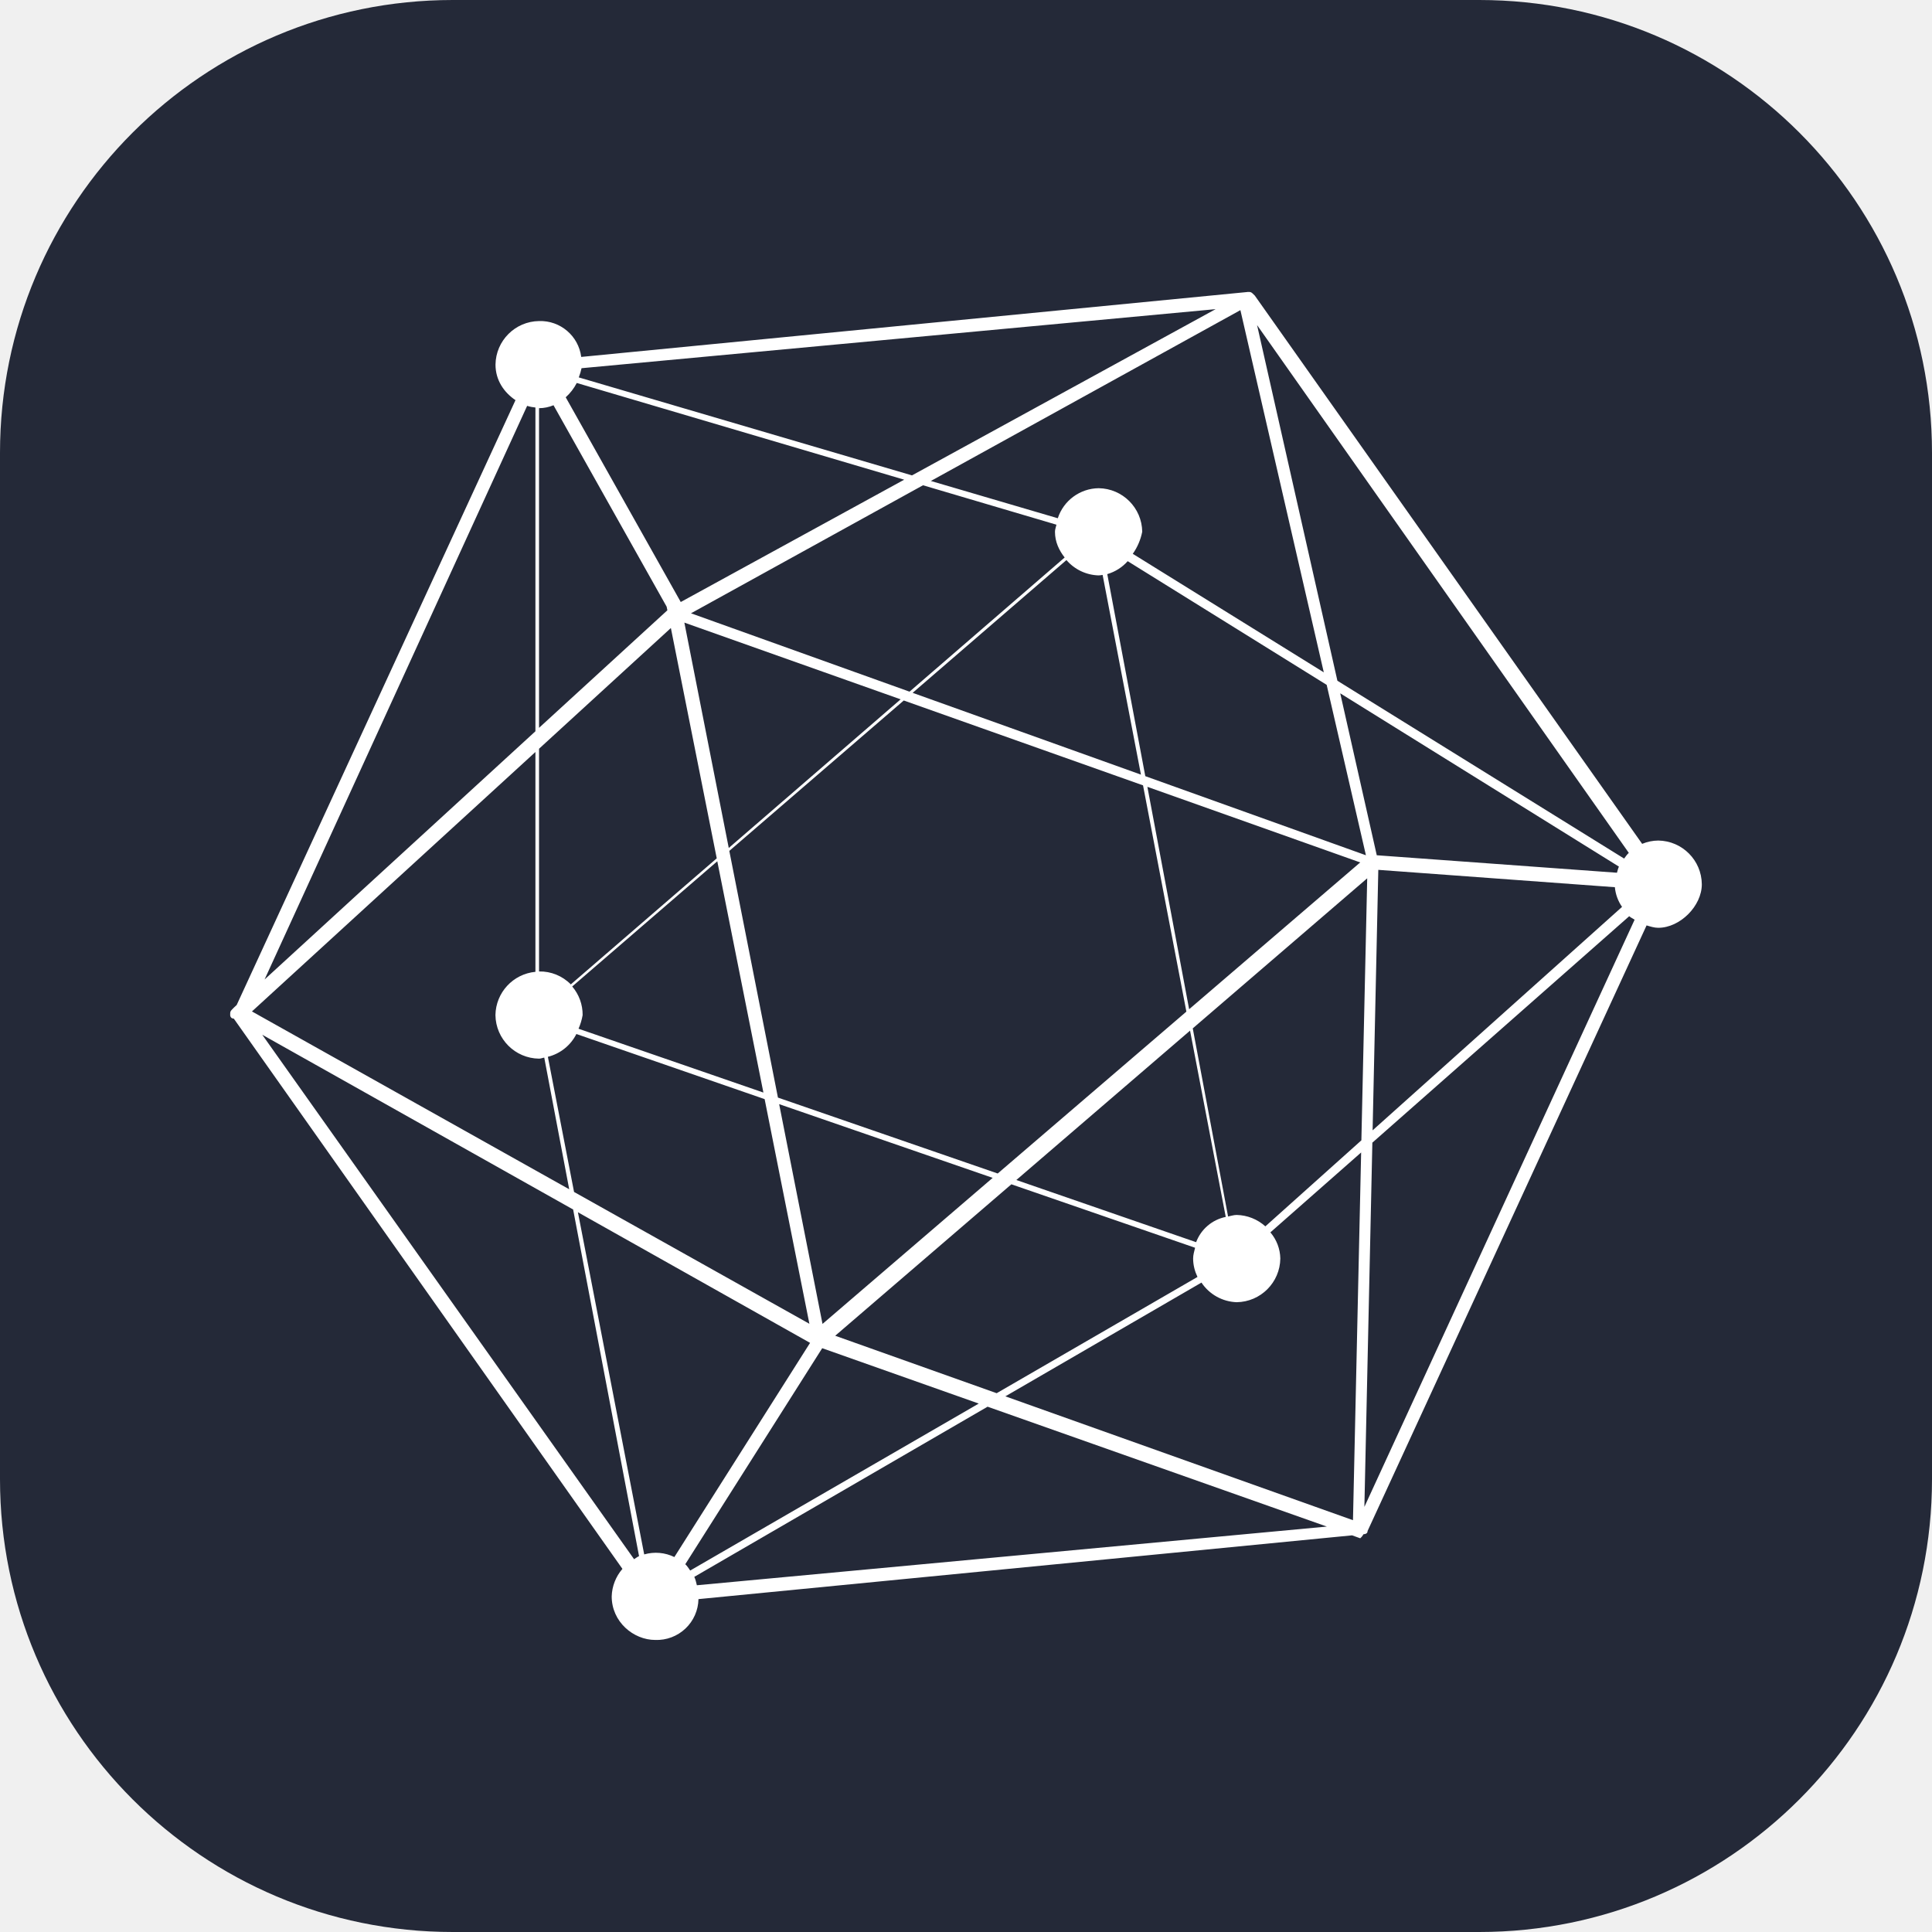
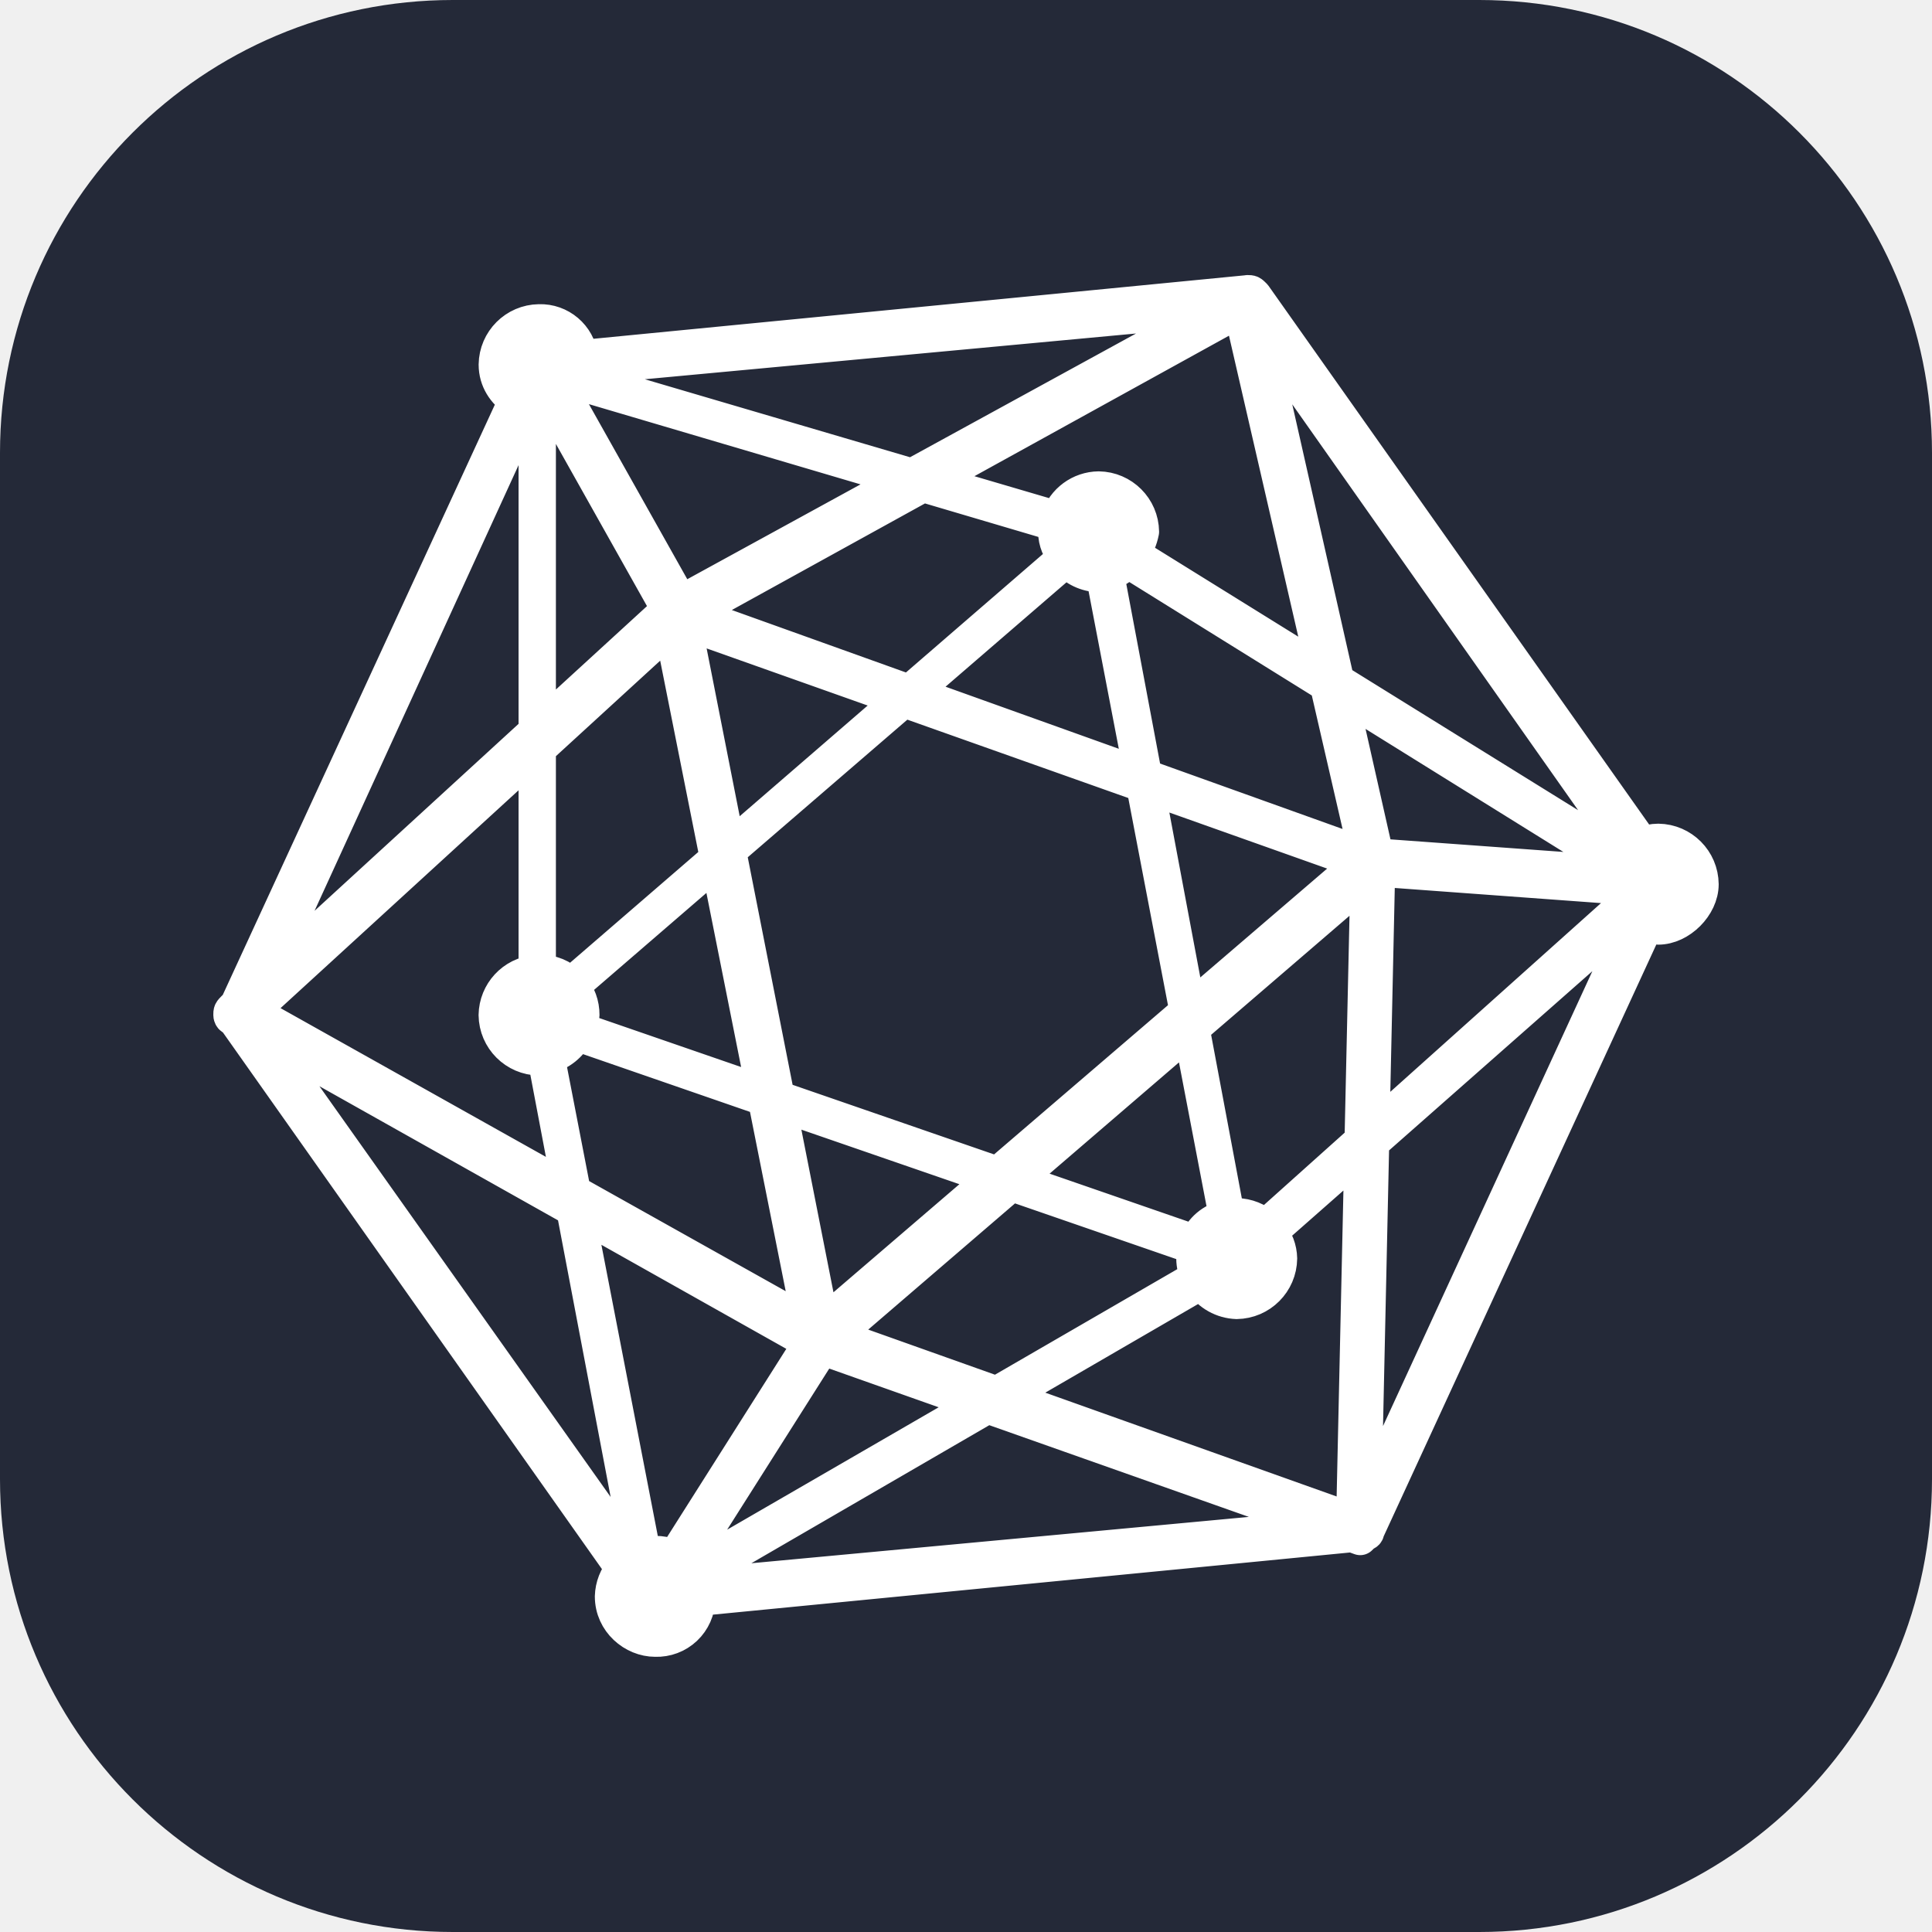
<svg xmlns="http://www.w3.org/2000/svg" width="256" height="256" viewBox="0 0 256 256" fill="none">
  <style>
    .hyperledger-auto-bg { fill: #242938; }
    .hyperledger-auto-light { display: none; }
    @media (prefers-color-scheme: light) {
      .hyperledger-auto-bg { fill: #F4F2ED; }
      .hyperledger-auto-dark { display: none; }
      .hyperledger-auto-light { display: inline; }
    }
  </style>
  <rect width="256" height="256" rx="60" fill="#242938" class="hyperledger-auto-bg" />
  <g transform="translate(30.5 30.5) scale(8.125)" class="hyperledger-auto-dark">
    <g fill="#FFFFFF">
-       <path d="M16.593 1.008 5.725 2.067a.671.671 0 0 0-.688-.585.72.72 0 0 0-.71.71c0 .256.14.455.326.58L.106 12.636l-.047.044c-.06.06-.059.06-.059.12 0 0 0 .058.059.058l6.338 8.974a.716.716 0 0 0-.175.449c0 .415.355.71.71.71a.68.68 0 0 0 .705-.666l10.66-1.04.132.048a.226.226 0 0 0 .052-.065c.037-.004.068-.014.068-.054l4.55-9.876c.062.018.125.039.19.039.356 0 .711-.355.711-.71a.72.72 0 0 0-.71-.713.693.693 0 0 0-.263.054L16.71 1.067c-.06-.06-.06-.06-.118-.06zm-.522.28-4.952 2.711-5.434-1.598a.962.962 0 0 0 .045-.15zm.404.016 1.36 5.907-3.115-1.933a.944.944 0 0 0 .154-.36.72.72 0 0 0-.71-.71.71.71 0 0 0-.667.49l-2.07-.608zm.272.244 6.062 8.607c-.03.028-.052.06-.076.093l-4.676-2.9zm-11.094.944 5.339 1.577-3.644 1.995-1.876-3.339a.802.802 0 0 0 .18-.233zm-.38.363L7.118 6.14l.012.059-2.093 1.917V2.903a.625.625 0 0 0 .236-.048zm-.43.01c.044.014.09.023.135.027v5.28L.561 12.22zm6.456 1.295 2.176.643c-.008.039-.024.076-.024.115 0 .166.067.304.158.42l-2.53 2.188-3.564-1.278zm2.339 1.22a.72.72 0 0 0 .525.25c.022 0 .043-.005.065-.008l.625 3.257-3.723-1.334zm.999.018 3.245 2.017.64 2.779-3.598-1.29-.62-3.295a.71.71 0 0 0 .333-.211zM7.407 6.4l3.527 1.251-2.803 2.424zm-.22.088.748 3.756-2.38 2.056a.705.705 0 0 0-.518-.211V8.457zm10.916 1.065 4.545 2.826c-.015.033-.022.066-.032.1l-3.917-.285zm-7.118.117 3.902 1.384.707 3.69-3.077 2.64-3.584-1.238-.793-4.023zm-6.007.84v3.585a.72.72 0 0 0-.652.705.72.72 0 0 0 .711.711c.03 0 .056-.013.085-.017l.407 2.147-5.174-2.9zm9.98.568 3.471 1.233-2.79 2.394zm-7.014 1.214.752 3.772-3.015-1.041a.955.955 0 0 0 .067-.223.708.708 0 0 0-.17-.466zm10.78.14 3.858.283a.67.67 0 0 0 .117.321l-4.068 3.644zm-.181.138-.095 4.273-1.566 1.403a.72.72 0 0 0-.468-.186c-.05 0-.093.017-.14.025l-.576-3.068zm4.273.618c.026.024.059.037.088.057l-4.407 9.576.13-5.94zm-7.162 1.866.582 3.038a.654.654 0 0 0-.483.412l-2.932-1.014zm-10.008.055 3.07 1.062.73 3.664-3.838-2.15-.427-2.204a.713.713 0 0 0 .465-.372zm-5.123.012 5.07 2.85 1.075 5.653c-.03.013-.054.034-.081.05zm8.43 1.132 3.482 1.202-2.775 2.382zm9.491.788-.133 5.997-5.669-2.02 3.198-1.855a.72.72 0 0 0 .574.32.722.722 0 0 0 .712-.713.676.676 0 0 0-.162-.426zm-5.704.519 2.996 1.035c-.013.058-.032.112-.032.175 0 .11.028.21.071.301L12.5 18.967l-2.633-.937zm-7.069.456 3.786 2.13-2.213 3.493a.687.687 0 0 0-.492-.043zm3.984 2.217 2.553.903-4.706 2.723c-.025-.035-.047-.073-.08-.103zm2.697.954 5.533 1.955-10.274.957c-.011-.047-.022-.094-.042-.137z" />
+       <path d="M16.593 1.008 5.725 2.067a.671.671 0 0 0-.688-.585.72.72 0 0 0-.71.71c0 .256.14.455.326.58L.106 12.636l-.047.044c-.06.06-.059.06-.059.12 0 0 0 .058.059.058l6.338 8.974a.716.716 0 0 0-.175.449c0 .415.355.71.71.71a.68.68 0 0 0 .705-.666l10.66-1.04.132.048a.226.226 0 0 0 .052-.065c.037-.004.068-.014.068-.054l4.55-9.876c.062.018.125.039.19.039.356 0 .711-.355.711-.71a.72.72 0 0 0-.71-.713.693.693 0 0 0-.263.054L16.71 1.067c-.06-.06-.06-.06-.118-.06zm-.522.28-4.952 2.711-5.434-1.598a.962.962 0 0 0 .045-.15zm.404.016 1.36 5.907-3.115-1.933a.944.944 0 0 0 .154-.36.72.72 0 0 0-.71-.71.71.71 0 0 0-.667.49l-2.07-.608zm.272.244 6.062 8.607c-.03.028-.052.06-.076.093l-4.676-2.9zm-11.094.944 5.339 1.577-3.644 1.995-1.876-3.339a.802.802 0 0 0 .18-.233zm-.38.363L7.118 6.14l.012.059-2.093 1.917V2.903a.625.625 0 0 0 .236-.048zm-.43.01c.044.014.09.023.135.027v5.28L.561 12.22zm6.456 1.295 2.176.643c-.008.039-.024.076-.024.115 0 .166.067.304.158.42l-2.53 2.188-3.564-1.278zm2.339 1.22a.72.72 0 0 0 .525.25c.022 0 .043-.005.065-.008l.625 3.257-3.723-1.334zm.999.018 3.245 2.017.64 2.779-3.598-1.29-.62-3.295a.71.71 0 0 0 .333-.211zM7.407 6.4l3.527 1.251-2.803 2.424zm-.22.088.748 3.756-2.38 2.056a.705.705 0 0 0-.518-.211V8.457zm10.916 1.065 4.545 2.826c-.015.033-.022.066-.032.1l-3.917-.285zm-7.118.117 3.902 1.384.707 3.69-3.077 2.64-3.584-1.238-.793-4.023zm-6.007.84v3.585a.72.72 0 0 0-.652.705.72.72 0 0 0 .711.711c.03 0 .056-.013.085-.017l.407 2.147-5.174-2.9zm9.98.568 3.471 1.233-2.79 2.394zm-7.014 1.214.752 3.772-3.015-1.041a.955.955 0 0 0 .067-.223.708.708 0 0 0-.17-.466zm10.78.14 3.858.283a.67.67 0 0 0 .117.321l-4.068 3.644zm-.181.138-.095 4.273-1.566 1.403a.72.72 0 0 0-.468-.186c-.05 0-.093.017-.14.025l-.576-3.068zm4.273.618c.026.024.059.037.088.057l-4.407 9.576.13-5.94zm-7.162 1.866.582 3.038a.654.654 0 0 0-.483.412l-2.932-1.014zm-10.008.055 3.07 1.062.73 3.664-3.838-2.15-.427-2.204a.713.713 0 0 0 .465-.372zm-5.123.012 5.07 2.85 1.075 5.653c-.03.013-.054.034-.081.05zm8.43 1.132 3.482 1.202-2.775 2.382zm9.491.788-.133 5.997-5.669-2.02 3.198-1.855a.72.72 0 0 0 .574.32.722.722 0 0 0 .712-.713.676.676 0 0 0-.162-.426zm-5.704.519 2.996 1.035c-.013.058-.032.112-.032.175 0 .11.028.21.071.301L12.5 18.967l-2.633-.937zm-7.069.456 3.786 2.13-2.213 3.493a.687.687 0 0 0-.492-.043zm3.984 2.217 2.553.903-4.706 2.723c-.025-.035-.047-.073-.08-.103zm2.697.954 5.533 1.955-10.274.957c-.011-.047-.022-.094-.042-.137z" stroke="#FFFFFF" stroke-width="0.55" stroke-linejoin="round" />
    </g>
  </g>
  <g transform="translate(30.5 30.5) scale(8.125)" class="hyperledger-auto-light">
    <g fill="#2F3136">
-       <path d="M16.593 1.008 5.725 2.067a.671.671 0 0 0-.688-.585.72.72 0 0 0-.71.71c0 .256.14.455.326.58L.106 12.636l-.047.044c-.06.06-.059.06-.059.12 0 0 0 .058.059.058l6.338 8.974a.716.716 0 0 0-.175.449c0 .415.355.71.71.71a.68.68 0 0 0 .705-.666l10.66-1.04.132.048a.226.226 0 0 0 .052-.065c.037-.004.068-.014.068-.054l4.55-9.876c.062.018.125.039.19.039.356 0 .711-.355.711-.71a.72.72 0 0 0-.71-.713.693.693 0 0 0-.263.054L16.71 1.067c-.06-.06-.06-.06-.118-.06zm-.522.28-4.952 2.711-5.434-1.598a.962.962 0 0 0 .045-.15zm.404.016 1.36 5.907-3.115-1.933a.944.944 0 0 0 .154-.36.72.72 0 0 0-.71-.71.71.71 0 0 0-.667.49l-2.07-.608zm.272.244 6.062 8.607c-.03.028-.052.06-.076.093l-4.676-2.9zm-11.094.944 5.339 1.577-3.644 1.995-1.876-3.339a.802.802 0 0 0 .18-.233zm-.38.363L7.118 6.14l.012.059-2.093 1.917V2.903a.625.625 0 0 0 .236-.048zm-.43.01c.044.014.09.023.135.027v5.28L.561 12.22zm6.456 1.295 2.176.643c-.008.039-.024.076-.024.115 0 .166.067.304.158.42l-2.53 2.188-3.564-1.278zm2.339 1.22a.72.72 0 0 0 .525.25c.022 0 .043-.005.065-.008l.625 3.257-3.723-1.334zm.999.018 3.245 2.017.64 2.779-3.598-1.29-.62-3.295a.71.71 0 0 0 .333-.211zM7.407 6.4l3.527 1.251-2.803 2.424zm-.22.088.748 3.756-2.38 2.056a.705.705 0 0 0-.518-.211V8.457zm10.916 1.065 4.545 2.826c-.015.033-.022.066-.032.1l-3.917-.285zm-7.118.117 3.902 1.384.707 3.69-3.077 2.64-3.584-1.238-.793-4.023zm-6.007.84v3.585a.72.72 0 0 0-.652.705.72.72 0 0 0 .711.711c.03 0 .056-.013.085-.017l.407 2.147-5.174-2.9zm9.98.568 3.471 1.233-2.79 2.394zm-7.014 1.214.752 3.772-3.015-1.041a.955.955 0 0 0 .067-.223.708.708 0 0 0-.17-.466zm10.78.14 3.858.283a.67.67 0 0 0 .117.321l-4.068 3.644zm-.181.138-.095 4.273-1.566 1.403a.72.72 0 0 0-.468-.186c-.05 0-.093.017-.14.025l-.576-3.068zm4.273.618c.026.024.059.037.088.057l-4.407 9.576.13-5.94zm-7.162 1.866.582 3.038a.654.654 0 0 0-.483.412l-2.932-1.014zm-10.008.055 3.07 1.062.73 3.664-3.838-2.15-.427-2.204a.713.713 0 0 0 .465-.372zm-5.123.012 5.07 2.85 1.075 5.653c-.03.013-.054.034-.081.05zm8.43 1.132 3.482 1.202-2.775 2.382zm9.491.788-.133 5.997-5.669-2.02 3.198-1.855a.72.72 0 0 0 .574.32.722.722 0 0 0 .712-.713.676.676 0 0 0-.162-.426zm-5.704.519 2.996 1.035c-.013.058-.032.112-.032.175 0 .11.028.21.071.301L12.5 18.967l-2.633-.937zm-7.069.456 3.786 2.13-2.213 3.493a.687.687 0 0 0-.492-.043zm3.984 2.217 2.553.903-4.706 2.723c-.025-.035-.047-.073-.08-.103zm2.697.954 5.533 1.955-10.274.957c-.011-.047-.022-.094-.042-.137z" />
+       <path d="M16.593 1.008 5.725 2.067a.671.671 0 0 0-.688-.585.72.72 0 0 0-.71.71c0 .256.14.455.326.58L.106 12.636l-.047.044c-.06.06-.059.06-.059.12 0 0 0 .058.059.058l6.338 8.974a.716.716 0 0 0-.175.449c0 .415.355.71.71.71a.68.68 0 0 0 .705-.666l10.66-1.04.132.048a.226.226 0 0 0 .052-.065c.037-.004.068-.014.068-.054l4.55-9.876c.062.018.125.039.19.039.356 0 .711-.355.711-.71a.72.72 0 0 0-.71-.713.693.693 0 0 0-.263.054L16.71 1.067c-.06-.06-.06-.06-.118-.06zm-.522.28-4.952 2.711-5.434-1.598a.962.962 0 0 0 .045-.15zm.404.016 1.36 5.907-3.115-1.933a.944.944 0 0 0 .154-.36.72.72 0 0 0-.71-.71.71.71 0 0 0-.667.49l-2.07-.608zm.272.244 6.062 8.607c-.03.028-.052.06-.076.093l-4.676-2.9zm-11.094.944 5.339 1.577-3.644 1.995-1.876-3.339a.802.802 0 0 0 .18-.233zm-.38.363L7.118 6.14l.012.059-2.093 1.917V2.903a.625.625 0 0 0 .236-.048zm-.43.01c.044.014.09.023.135.027v5.28L.561 12.22zm6.456 1.295 2.176.643c-.008.039-.024.076-.024.115 0 .166.067.304.158.42l-2.53 2.188-3.564-1.278zm2.339 1.22a.72.72 0 0 0 .525.25c.022 0 .043-.005.065-.008l.625 3.257-3.723-1.334zm.999.018 3.245 2.017.64 2.779-3.598-1.29-.62-3.295a.71.71 0 0 0 .333-.211zM7.407 6.4l3.527 1.251-2.803 2.424zm-.22.088.748 3.756-2.38 2.056a.705.705 0 0 0-.518-.211V8.457zm10.916 1.065 4.545 2.826c-.015.033-.022.066-.032.1l-3.917-.285zm-7.118.117 3.902 1.384.707 3.69-3.077 2.64-3.584-1.238-.793-4.023zm-6.007.84v3.585a.72.72 0 0 0-.652.705.72.72 0 0 0 .711.711c.03 0 .056-.013.085-.017l.407 2.147-5.174-2.9zm9.98.568 3.471 1.233-2.79 2.394zm-7.014 1.214.752 3.772-3.015-1.041a.955.955 0 0 0 .067-.223.708.708 0 0 0-.17-.466zm10.78.14 3.858.283a.67.67 0 0 0 .117.321l-4.068 3.644zm-.181.138-.095 4.273-1.566 1.403a.72.72 0 0 0-.468-.186c-.05 0-.093.017-.14.025l-.576-3.068zm4.273.618c.026.024.059.037.088.057l-4.407 9.576.13-5.94zm-7.162 1.866.582 3.038a.654.654 0 0 0-.483.412l-2.932-1.014zm-10.008.055 3.07 1.062.73 3.664-3.838-2.15-.427-2.204a.713.713 0 0 0 .465-.372zm-5.123.012 5.07 2.85 1.075 5.653c-.03.013-.054.034-.081.05zm8.43 1.132 3.482 1.202-2.775 2.382zm9.491.788-.133 5.997-5.669-2.02 3.198-1.855a.72.72 0 0 0 .574.32.722.722 0 0 0 .712-.713.676.676 0 0 0-.162-.426zm-5.704.519 2.996 1.035c-.013.058-.032.112-.032.175 0 .11.028.21.071.301L12.5 18.967l-2.633-.937zm-7.069.456 3.786 2.13-2.213 3.493a.687.687 0 0 0-.492-.043zm3.984 2.217 2.553.903-4.706 2.723c-.025-.035-.047-.073-.08-.103zm2.697.954 5.533 1.955-10.274.957c-.011-.047-.022-.094-.042-.137z" stroke="#2F3136" stroke-width="0.55" stroke-linejoin="round" />
    </g>
  </g>
</svg>
